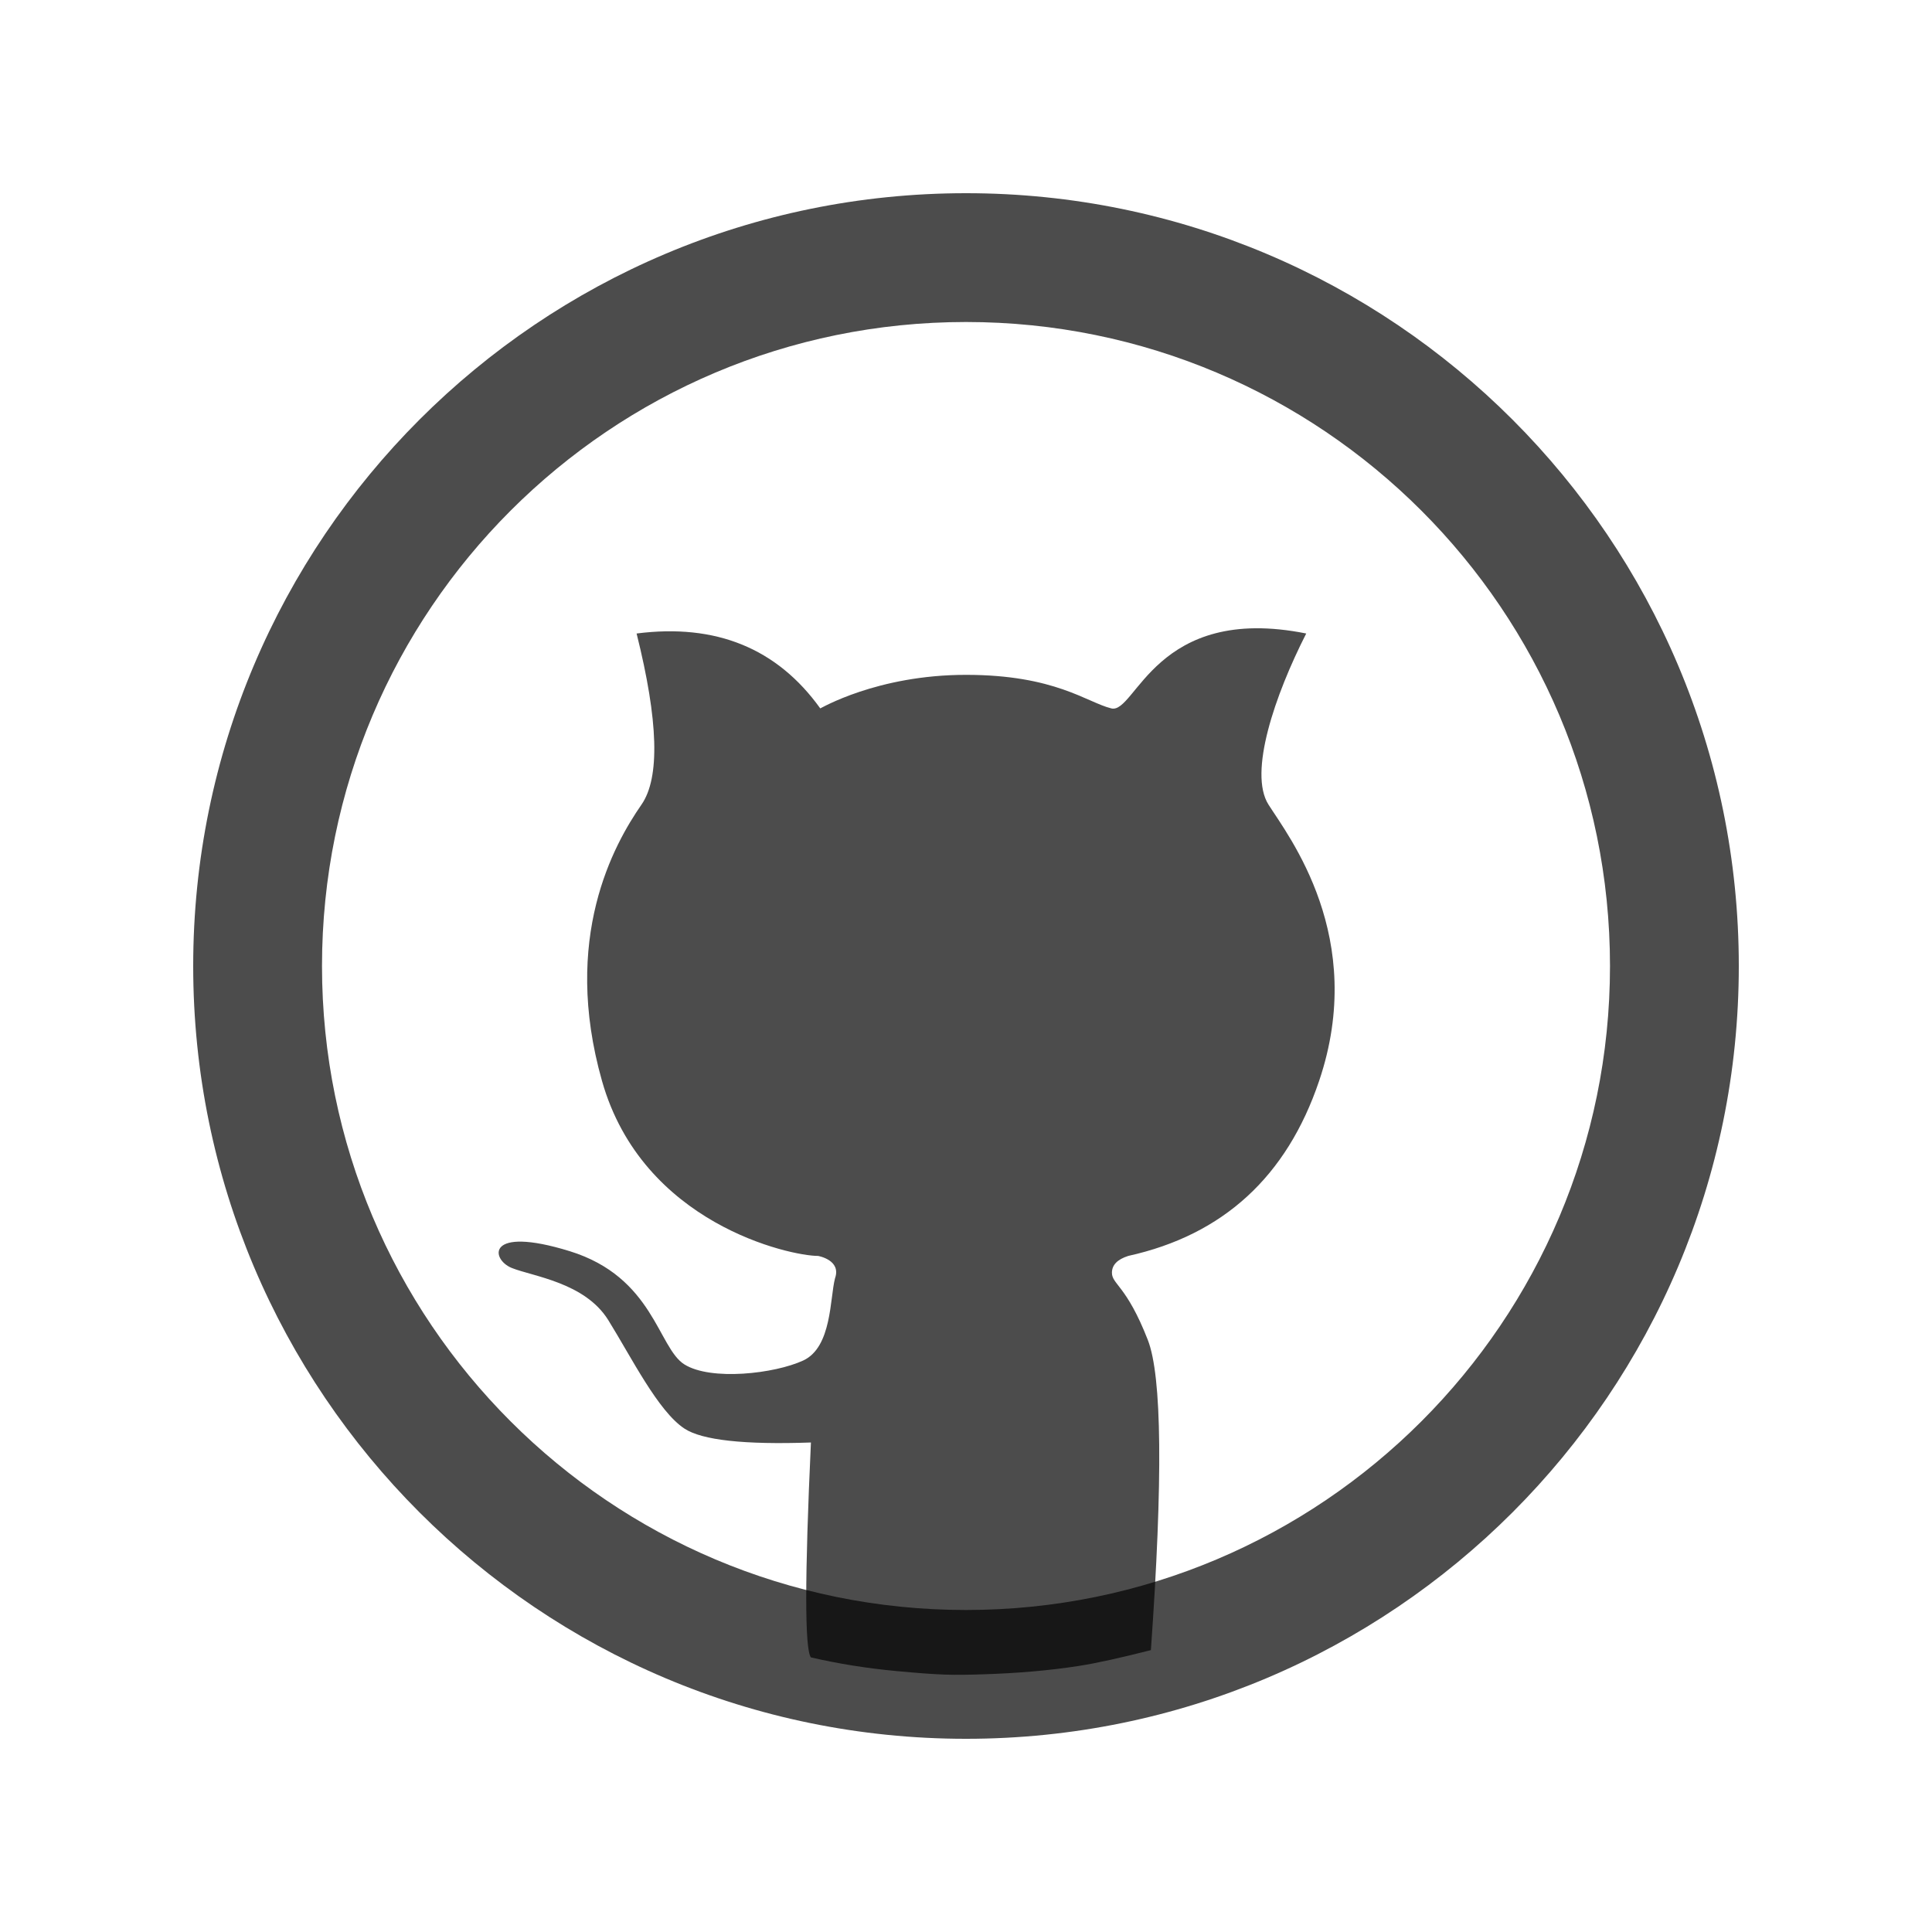
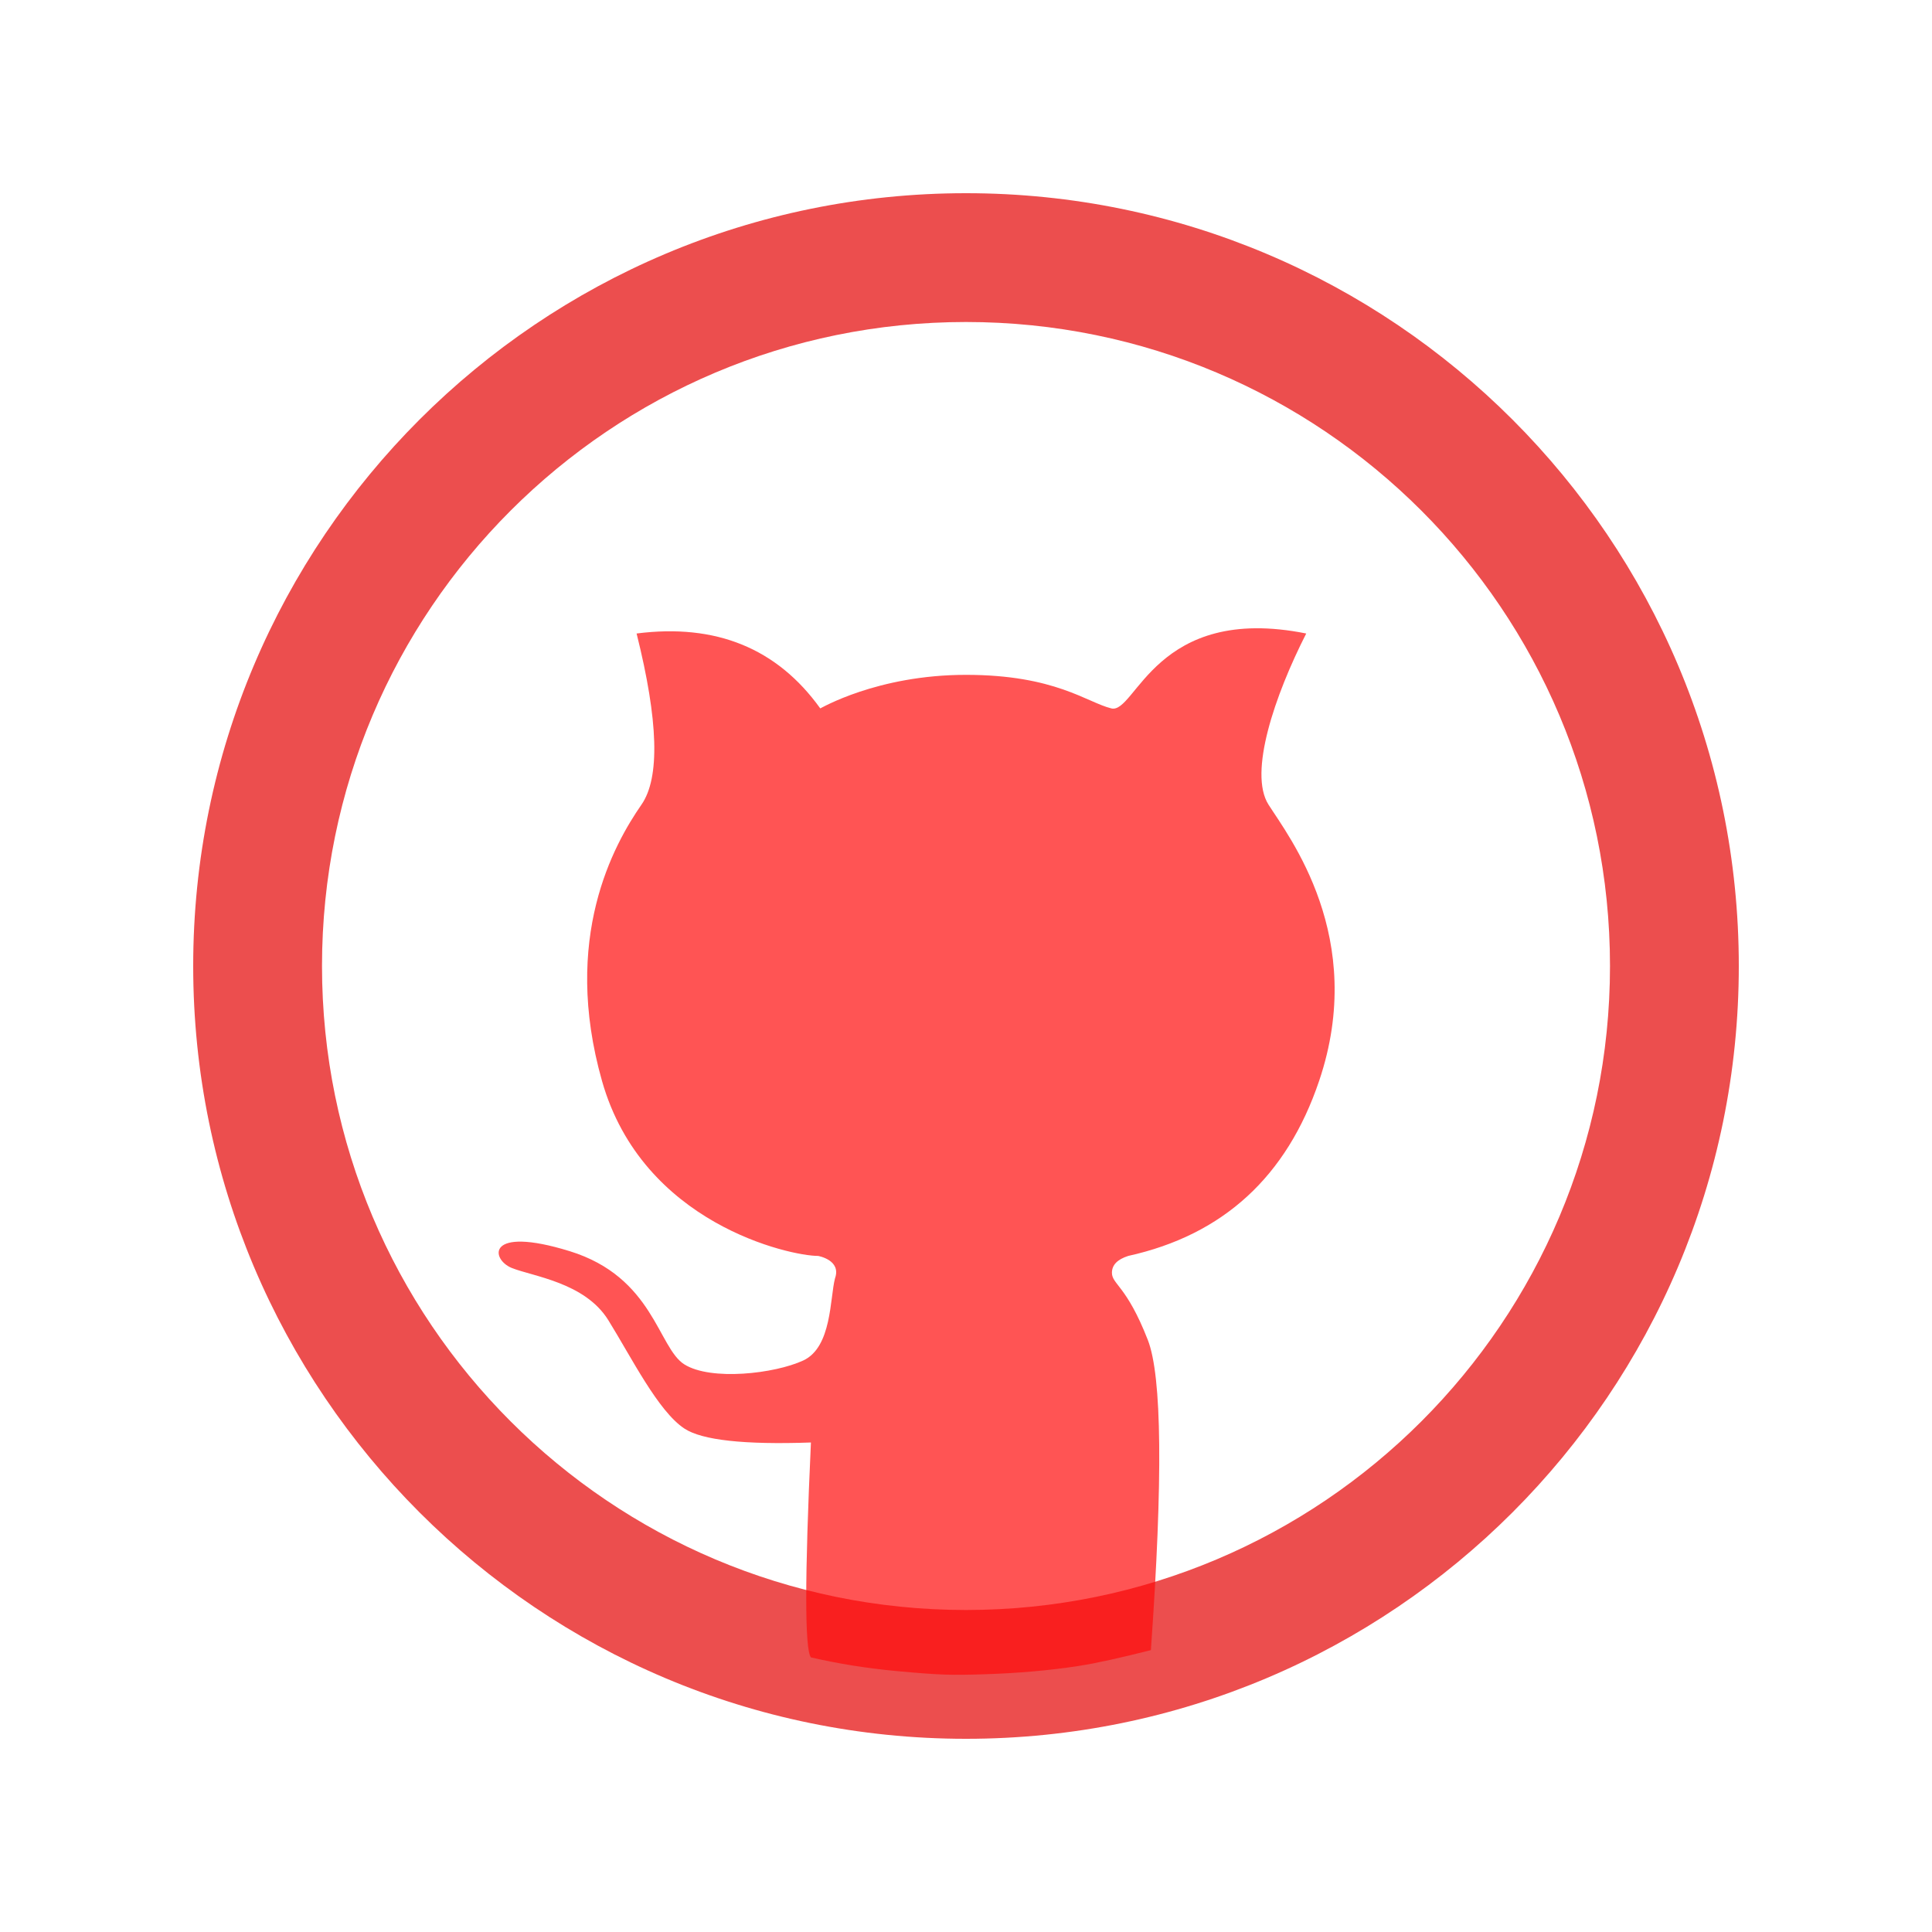
<svg xmlns="http://www.w3.org/2000/svg" viewBox="-3 -3 30 30">
-   <path fill-rule="evenodd" clip-rule="evenodd" d="M12 2C6.477 2 2 6.477 2 12C2 17.523 6.477 22 12 22C17.523 22 22 17.523 22 12C22 6.477 17.523 2 12 2ZM0 12C0 5.373 5.373 0 12 0C18.627 0 24 5.373 24 12C24 18.627 18.627 24 12 24C5.373 24 0 18.627 0 12Z" fill="rgba(0,0,0,0.7)" stroke="none" />
-   <path fill-rule="evenodd" clip-rule="evenodd" d="M9.592 22.736C9.495 22.611 9.495 21.499 9.592 19.399C8.556 19.435 7.901 19.363 7.628 19.183C7.219 18.914 6.808 18.083 6.445 17.498C6.081 16.913 5.273 16.82 4.947 16.689C4.621 16.558 4.539 16.025 5.846 16.428C7.152 16.832 7.216 17.93 7.628 18.187C8.04 18.444 9.026 18.332 9.472 18.126C9.919 17.92 9.886 17.154 9.966 16.85C10.067 16.567 9.712 16.504 9.704 16.502C9.268 16.502 6.977 16.004 6.348 13.785C5.719 11.567 6.529 10.117 6.961 9.494C7.25 9.078 7.224 8.193 6.885 6.837C8.117 6.679 9.067 7.067 9.737 8C9.737 8.005 10.614 7.479 12 7.479C13.386 7.479 13.878 7.908 14.257 8C14.636 8.092 14.94 6.367 17.283 6.837C16.794 7.798 16.384 9 16.697 9.494C17.01 9.987 18.237 11.557 17.483 13.785C16.981 15.271 15.993 16.176 14.519 16.502C14.35 16.556 14.266 16.643 14.266 16.763C14.266 16.943 14.494 16.962 14.823 17.806C15.043 18.368 15.059 19.974 14.871 22.623C14.395 22.744 14.025 22.826 13.761 22.867C13.292 22.941 12.784 22.982 12.283 22.998C11.783 23.014 11.61 23.012 10.918 22.948C10.458 22.905 10.015 22.834 9.592 22.736Z" fill="rgba(0,0,0,0.7)" stroke="none" />
+   <path fill-rule="evenodd" clip-rule="evenodd" d="M12 2C6.477 2 2 6.477 2 12C2 17.523 6.477 22 12 22C17.523 22 22 17.523 22 12C22 6.477 17.523 2 12 2ZM0 12C0 5.373 5.373 0 12 0C18.627 0 24 5.373 24 12C24 18.627 18.627 24 12 24C5.373 24 0 18.627 0 12Z" fill="rgba(228, 4, 4, 0.7)" stroke="none" />
+   <path fill-rule="evenodd" clip-rule="evenodd" d="M9.592 22.736C9.495 22.611 9.495 21.499 9.592 19.399C8.556 19.435 7.901 19.363 7.628 19.183C7.219 18.914 6.808 18.083 6.445 17.498C6.081 16.913 5.273 16.82 4.947 16.689C4.621 16.558 4.539 16.025 5.846 16.428C7.152 16.832 7.216 17.93 7.628 18.187C8.04 18.444 9.026 18.332 9.472 18.126C9.919 17.92 9.886 17.154 9.966 16.85C10.067 16.567 9.712 16.504 9.704 16.502C9.268 16.502 6.977 16.004 6.348 13.785C5.719 11.567 6.529 10.117 6.961 9.494C7.25 9.078 7.224 8.193 6.885 6.837C8.117 6.679 9.067 7.067 9.737 8C9.737 8.005 10.614 7.479 12 7.479C13.386 7.479 13.878 7.908 14.257 8C14.636 8.092 14.94 6.367 17.283 6.837C16.794 7.798 16.384 9 16.697 9.494C17.01 9.987 18.237 11.557 17.483 13.785C16.981 15.271 15.993 16.176 14.519 16.502C14.35 16.556 14.266 16.643 14.266 16.763C14.266 16.943 14.494 16.962 14.823 17.806C15.043 18.368 15.059 19.974 14.871 22.623C14.395 22.744 14.025 22.826 13.761 22.867C13.292 22.941 12.784 22.982 12.283 22.998C11.783 23.014 11.61 23.012 10.918 22.948C10.458 22.905 10.015 22.834 9.592 22.736Z" fill="rgba(255, 12, 12, 0.7)" stroke="none" />
</svg>
